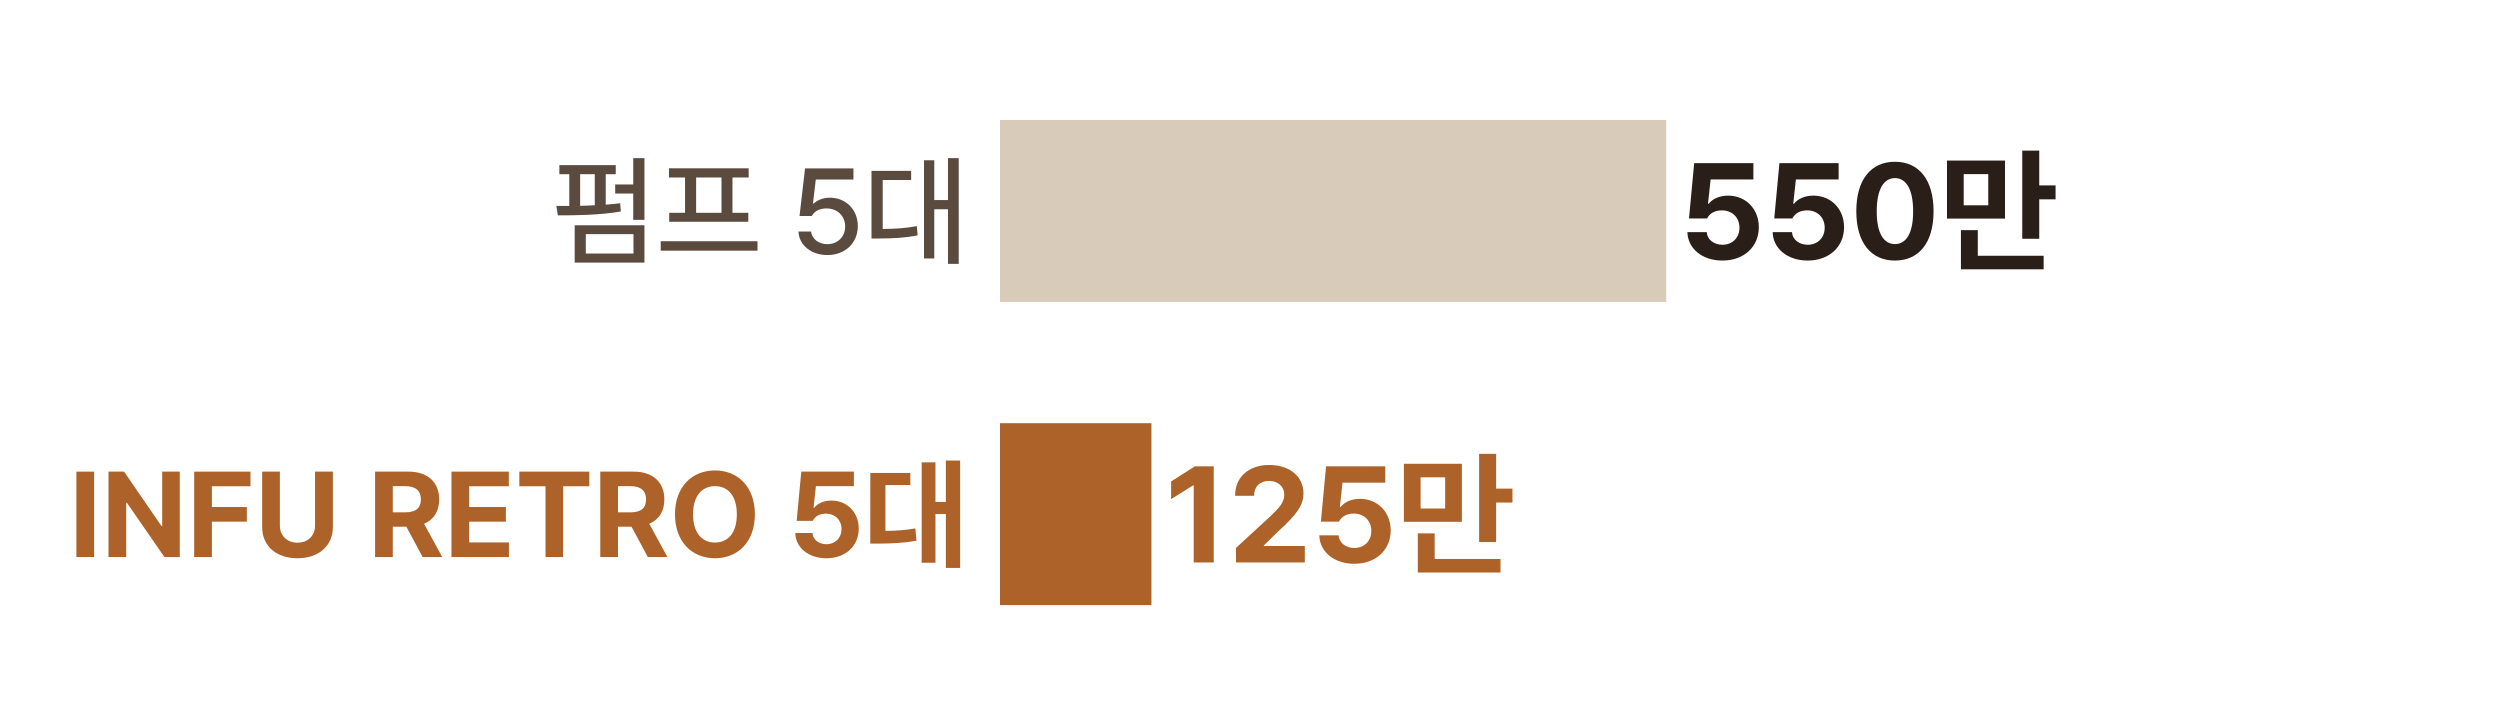
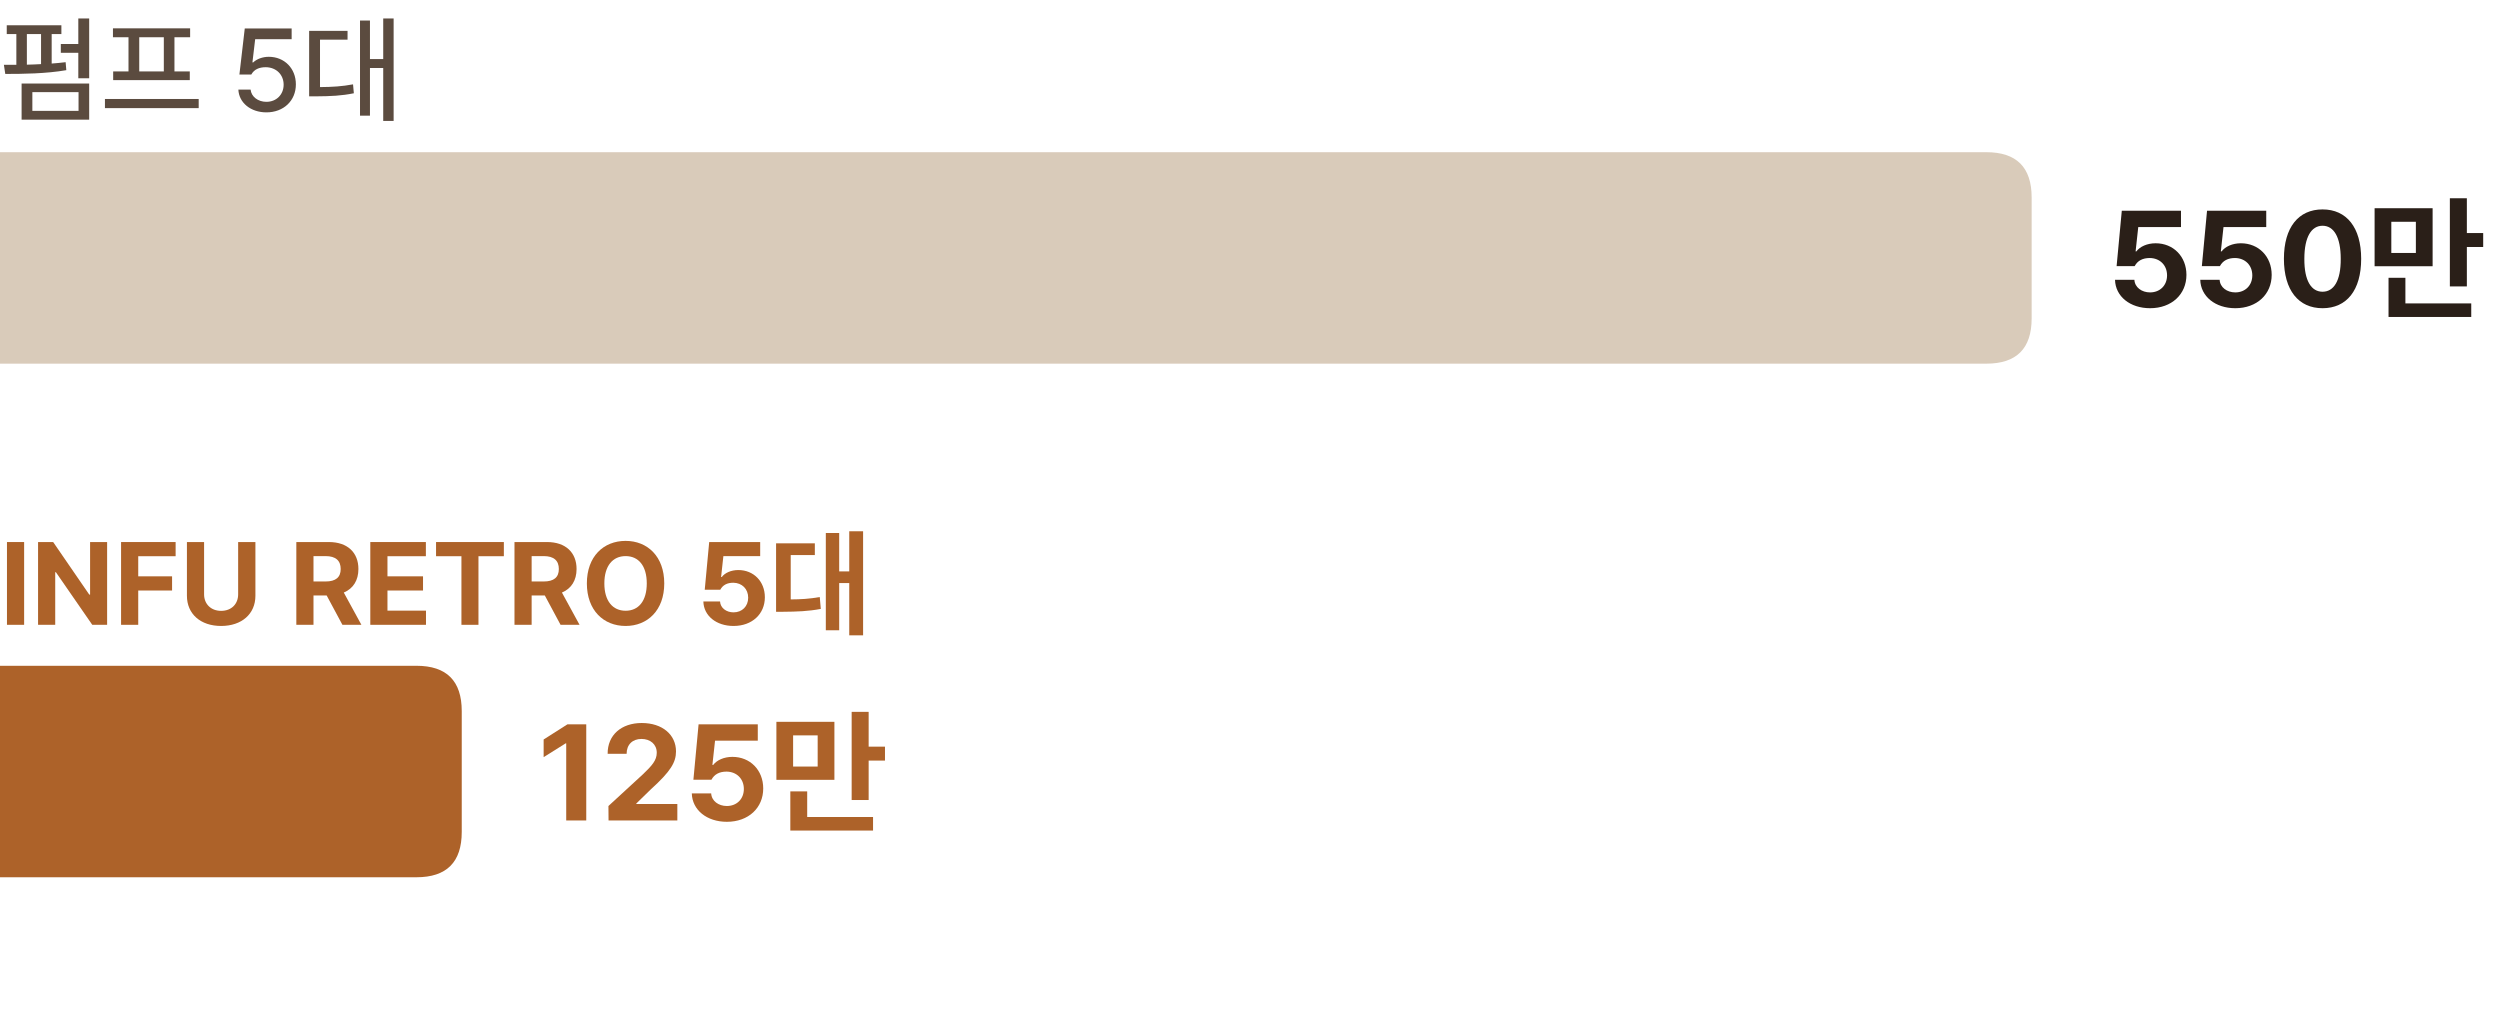
- <svg xmlns="http://www.w3.org/2000/svg" xmlns:xlink="http://www.w3.org/1999/xlink" width="248.25pt" height="72pt" viewBox="0 0 248.25 72" version="1.1">
+ <svg xmlns="http://www.w3.org/2000/svg" xmlns:xlink="http://www.w3.org/1999/xlink" width="248.25pt" height="102pt" viewBox="0 0 248.25 102" version="1.1">
  <defs>
    <style type="text/css">*{stroke-linejoin: round; stroke-linecap: butt}</style>
  </defs>
  <g id="figure_1">
    <g id="patch_1">
-       <path d="M 0 72  L 248.25 72  L 248.25 0  L 0 0  L 0 72  z " style="fill: none" />
+       <path d="M 0 102  L 248.25 102  L 248.25 0  L 0 0  L 0 102  z " style="fill: none" />
    </g>
    <g id="axes_1">
      <g id="patch_2">
-         <path d="M 99.3 29.978  L 165.458 29.978  L 165.458 11.913  L 99.3 11.913  z " clip-path="url(#p80d84ca308)" style="fill: #d9cbba" />
+         <path d="M 0 15.113  L 197.243 15.113  Q 201.743 15.113 201.743 19.613  L 201.743 31.613  Q 201.743 36.112 197.243 36.112  L 0 36.112  Q 0 36.112 0 36.112  L 0 15.113  Q 0 15.113 0 15.113  z " clip-path="url(#p44e6e4198e)" style="fill: #d9cbba" />
      </g>
      <g id="patch_3">
-         <path d="M 99.3 60.087  L 114.336 60.087  L 114.336 42.022  L 99.3 42.022  z " clip-path="url(#p80d84ca308)" style="fill: #ad6229" />
+         <path d="M 0 66.112  L 41.351 66.112  Q 45.851 66.112 45.851 70.612  L 45.851 82.612  Q 45.851 87.112 41.351 87.112  L 0 87.112  Q 0 87.112 0 87.112  L 0 66.112  Q 0 66.112 0 66.112  z " clip-path="url(#p44e6e4198e)" style="fill: #ad6229" />
      </g>
      <g id="text_1">
-         <g style="fill: #5b4b3f" transform="translate(54.85267 25.20815) scale(0.12 -0.12)">
+         <g style="fill: #5b4b3f" transform="translate(0 11.04375) scale(0.11625 -0.11625)">
          <defs>
            <path id="Pretendard-Medium-2d8c" d="M 4875 5069  L 4281 5069  L 4281 3675  L 3325 3675  L 3325 3194  L 4281 3194  L 4281 1800  L 4875 1800  L 4875 5069  z M 4875 1513  L 1181 1513  L 1181 -463  L 4875 -463  L 4875 1513  z M 1769 1044  L 4294 1044  L 4294 19  L 1769 19  L 1769 1044  z M 3356 4700  L 369 4700  L 369 4219  L 894 4219  L 894 2538  L 213 2538  L 288 2038  C 1225 2038 2513 2050 3625 2244  L 3588 2681  C 3344 2650 3088 2625 2825 2606  L 2825 4219  L 3356 4219  L 3356 4700  z M 1469 2544  L 1469 4219  L 2244 4219  L 2244 2575  C 1984 2559 1722 2550 1469 2544  z " transform="scale(0.015625)" />
            <path id="Pretendard-Medium-2f04" d="M 5331 669  L 206 669  L 206 169  L 5331 169  L 5331 669  z M 4863 4531  L 644 4531  L 644 4044  L 1494 4044  L 1494 2175  L 656 2175  L 656 1700  L 4844 1700  L 4844 2175  L 4006 2175  L 4006 4044  L 4863 4044  L 4863 4531  z M 2081 2175  L 2081 4044  L 3425 4044  L 3425 2175  L 2081 2175  z " transform="scale(0.015625)" />
            <path id="Pretendard-Medium-2" transform="scale(0.015625)" />
            <path id="Pretendard-Medium-32ce" d="M 1938 -63  C 2881 -63 3550 575 3550 1469  C 3550 2344 2919 2975 2069 2975  C 1725 2975 1406 2850 1219 2669  L 1175 2669  L 1325 3938  L 3319 3938  L 3319 4525  L 756 4525  L 463 2006  L 1113 2006  C 1269 2288 1544 2406 1906 2406  C 2475 2400 2881 2000 2881 1450  C 2881 913 2488 513 1938 513  C 1481 513 1113 794 1075 1181  L 406 1181  C 438 463 1081 -63 1938 -63  z " transform="scale(0.015625)" />
            <path id="Pretendard-Medium-d00" d="M 5013 5069  L 4444 5069  L 4444 2850  L 3719 2850  L 3719 4956  L 3175 4956  L 3175 -244  L 3719 -244  L 3719 2363  L 4444 2363  L 4444 -531  L 5013 -531  L 5013 5069  z M 2494 4394  L 394 4394  L 394 813  L 769 813  C 1588 819 2163 844 2838 981  L 2794 1469  C 2194 1356 1675 1325 988 1319  L 988 3913  L 2494 3913  L 2494 4394  z " transform="scale(0.015625)" />
          </defs>
          <use xlink:href="#Pretendard-Medium-2d8c" />
          <use xlink:href="#Pretendard-Medium-2f04" transform="translate(86.42188 0)" />
          <use xlink:href="#Pretendard-Medium-2" transform="translate(172.8438 0)" />
          <use xlink:href="#Pretendard-Medium-32ce" transform="translate(197.2656 0)" />
          <use xlink:href="#Pretendard-Medium-d00" transform="translate(257.9062 0)" />
        </g>
      </g>
      <g id="text_2">
-         <g style="fill: #2a1f18" transform="translate(166.7812 25.74099) scale(0.135 -0.135)">
+         <g style="fill: #2a1f18" transform="translate(209.2427 30.4725) scale(0.135 -0.135)">
          <defs>
            <path id="Pretendard-Bold-32ce" d="M 2019 -63  C 3038 -63 3731 594 3731 1506  C 3731 2375 3113 2994 2281 2994  C 1881 2994 1544 2838 1375 2613  L 1338 2613  L 1463 3756  L 3475 3756  L 3475 4525  L 688 4525  L 444 1919  L 1294 1919  C 1431 2175 1669 2300 2006 2300  C 2481 2294 2819 1963 2819 1481  C 2819 1013 2488 681 2019 681  C 1625 681 1300 919 1281 1275  L 369 1275  C 388 494 1075 -63 2019 -63  z " transform="scale(0.015625)" />
            <path id="Pretendard-Bold-32c9" d="M 2113 -63  C 3244 -63 3931 775 3931 2263  C 3931 3738 3244 4588 2113 4588  C 981 4588 294 3744 294 2263  C 294 781 981 -63 2113 -63  z M 2113 713  C 1588 713 1250 1219 1256 2263  C 1256 3294 1588 3819 2113 3819  C 2638 3819 2969 3294 2969 2263  C 2975 1219 2638 713 2113 713  z " transform="scale(0.015625)" />
            <path id="Pretendard-Bold-13cc" d="M 3069 4644  L 338 4644  L 338 1913  L 3069 1913  L 3069 4644  z M 1125 4006  L 2281 4006  L 2281 2538  L 1125 2538  L 1125 4006  z M 4681 5113  L 3881 5113  L 3881 963  L 4681 963  L 4681 2819  L 5450 2819  L 5450 3475  L 4681 3475  L 4681 5113  z M 4888 163  L 1788 163  L 1788 1369  L 994 1369  L 994 -475  L 4888 -475  L 4888 163  z " transform="scale(0.015625)" />
          </defs>
          <use xlink:href="#Pretendard-Bold-32ce" />
          <use xlink:href="#Pretendard-Bold-32ce" transform="translate(62.70312 0)" />
          <use xlink:href="#Pretendard-Bold-32c9" transform="translate(125.4062 0)" />
          <use xlink:href="#Pretendard-Bold-13cc" transform="translate(191.4219 0)" />
        </g>
      </g>
      <g id="text_3">
-         <g style="fill: #ad6229" transform="translate(6.871425 55.31724) scale(0.12 -0.12)">
+         <g style="fill: #ad6229" transform="translate(0 62.04375) scale(0.11625 -0.11625)">
          <defs>
            <path id="Pretendard-Bold-76" d="M 1319 4525  L 381 4525  L 381 0  L 1319 0  L 1319 4525  z " transform="scale(0.015625)" />
            <path id="Pretendard-Bold-a4" d="M 4156 4525  L 3225 4525  L 3225 1650  L 3181 1650  L 1206 4525  L 381 4525  L 381 0  L 1319 0  L 1319 2875  L 1356 2875  L 3344 0  L 4156 0  L 4156 4525  z " transform="scale(0.015625)" />
            <path id="Pretendard-Bold-60" d="M 381 0  L 1319 0  L 1319 1875  L 3169 1875  L 3169 2650  L 1319 2650  L 1319 3750  L 3363 3750  L 3363 4525  L 381 4525  L 381 0  z " transform="scale(0.015625)" />
            <path id="Pretendard-Bold-100" d="M 3181 4525  L 3181 1663  C 3181 1144 2819 763 2250 763  C 1688 763 1319 1144 1319 1663  L 1319 4525  L 381 4525  L 381 1588  C 381 594 1125 -63 2250 -63  C 3375 -63 4125 594 4125 1588  L 4125 4525  L 3181 4525  z " transform="scale(0.015625)" />
            <path id="Pretendard-Bold-2" transform="scale(0.015625)" />
            <path id="Pretendard-Bold-dd" d="M 381 0  L 1319 0  L 1319 1606  L 2038 1606  L 2900 0  L 3938 0  L 2975 1763  C 3491 1981 3775 2431 3775 3050  C 3775 3944 3188 4525 2156 4525  L 381 4525  L 381 0  z M 1319 2369  L 1319 3756  L 1981 3756  C 2538 3756 2806 3506 2806 3050  C 2806 2600 2538 2369 1981 2369  L 1319 2369  z " transform="scale(0.015625)" />
            <path id="Pretendard-Bold-40" d="M 381 0  L 3425 0  L 3425 775  L 1319 775  L 1319 1875  L 3263 1875  L 3263 2650  L 1319 2650  L 1319 3750  L 3419 3750  L 3419 4525  L 381 4525  L 381 0  z " transform="scale(0.015625)" />
            <path id="Pretendard-Bold-f3" d="M 206 3750  L 1594 3750  L 1594 0  L 2525 0  L 2525 3750  L 3913 3750  L 3913 4525  L 206 4525  L 206 3750  z " transform="scale(0.015625)" />
            <path id="Pretendard-Bold-b1" d="M 4525 2263  C 4525 3738 3606 4588 2413 4588  C 1206 4588 294 3738 294 2263  C 294 794 1206 -63 2413 -63  C 3606 -63 4525 788 4525 2263  z M 3569 2263  C 3569 1294 3113 769 2413 769  C 1713 769 1250 1294 1250 2263  C 1250 3231 1713 3756 2413 3756  C 3113 3756 3569 3231 3569 2263  z " transform="scale(0.015625)" />
            <path id="Pretendard-Bold-d00" d="M 5088 5113  L 4331 5113  L 4331 2919  L 3781 2919  L 3781 5019  L 3050 5019  L 3050 -300  L 3781 -300  L 3781 2281  L 4331 2281  L 4331 -575  L 5088 -575  L 5088 5113  z M 2450 4456  L 331 4456  L 331 713  L 725 713  C 1475 719 2081 738 2775 869  L 2719 1519  C 2169 1419 1681 1391 1131 1388  L 1131 3813  L 2450 3813  L 2450 4456  z " transform="scale(0.015625)" />
          </defs>
          <use xlink:href="#Pretendard-Bold-76" />
          <use xlink:href="#Pretendard-Bold-a4" transform="translate(26.5625 0)" />
          <use xlink:href="#Pretendard-Bold-60" transform="translate(97.46875 0)" />
          <use xlink:href="#Pretendard-Bold-100" transform="translate(153.7188 0)" />
          <use xlink:href="#Pretendard-Bold-2" transform="translate(224.125 0)" />
          <use xlink:href="#Pretendard-Bold-dd" transform="translate(247.1719 0)" />
          <use xlink:href="#Pretendard-Bold-40" transform="translate(310.3594 0)" />
          <use xlink:href="#Pretendard-Bold-f3" transform="translate(369.25 0)" />
          <use xlink:href="#Pretendard-Bold-dd" transform="translate(433.5156 0)" />
          <use xlink:href="#Pretendard-Bold-b1" transform="translate(496.7031 0)" />
          <use xlink:href="#Pretendard-Bold-2" transform="translate(572 0)" />
          <use xlink:href="#Pretendard-Bold-32ce" transform="translate(595.0469 0)" />
          <use xlink:href="#Pretendard-Bold-d00" transform="translate(657.75 0)" />
        </g>
      </g>
      <g id="text_4">
-         <g style="fill: #ad6229" transform="translate(115.6591 55.85008) scale(0.135 -0.135)">
+         <g style="fill: #ad6229" transform="translate(53.35061 81.4725) scale(0.135 -0.135)">
          <defs>
            <path id="Pretendard-Bold-32ca" d="M 2306 4525  L 1419 4525  L 300 3813  L 300 2981  L 1338 3631  L 1363 3631  L 1363 0  L 2306 0  L 2306 4525  z " transform="scale(0.015625)" />
            <path id="Pretendard-Bold-32cb" d="M 356 0  L 3594 0  L 3594 775  L 1663 775  L 1663 800  L 2350 1469  C 3281 2313 3531 2738 3531 3250  C 3531 4038 2888 4588 1919 4588  C 963 4588 306 4025 313 3138  L 1206 3138  C 1206 3569 1481 3838 1906 3838  C 2319 3838 2625 3588 2625 3188  C 2625 2831 2400 2581 1975 2175  L 350 681  L 356 0  z " transform="scale(0.015625)" />
          </defs>
          <use xlink:href="#Pretendard-Bold-32ca" />
          <use xlink:href="#Pretendard-Bold-32cb" transform="translate(46.875 0)" />
          <use xlink:href="#Pretendard-Bold-32ce" transform="translate(107.9062 0)" />
          <use xlink:href="#Pretendard-Bold-13cc" transform="translate(170.6094 0)" />
        </g>
      </g>
    </g>
  </g>
  <defs>
-     <clipPath id="p80d84ca308">
-       <rect x="99.3" y="2.88" width="104.265" height="66.24" />
+     <clipPath id="p44e6e4198e">
+       <rect x="0" y="0" width="248.25" height="102" />
    </clipPath>
  </defs>
</svg>
